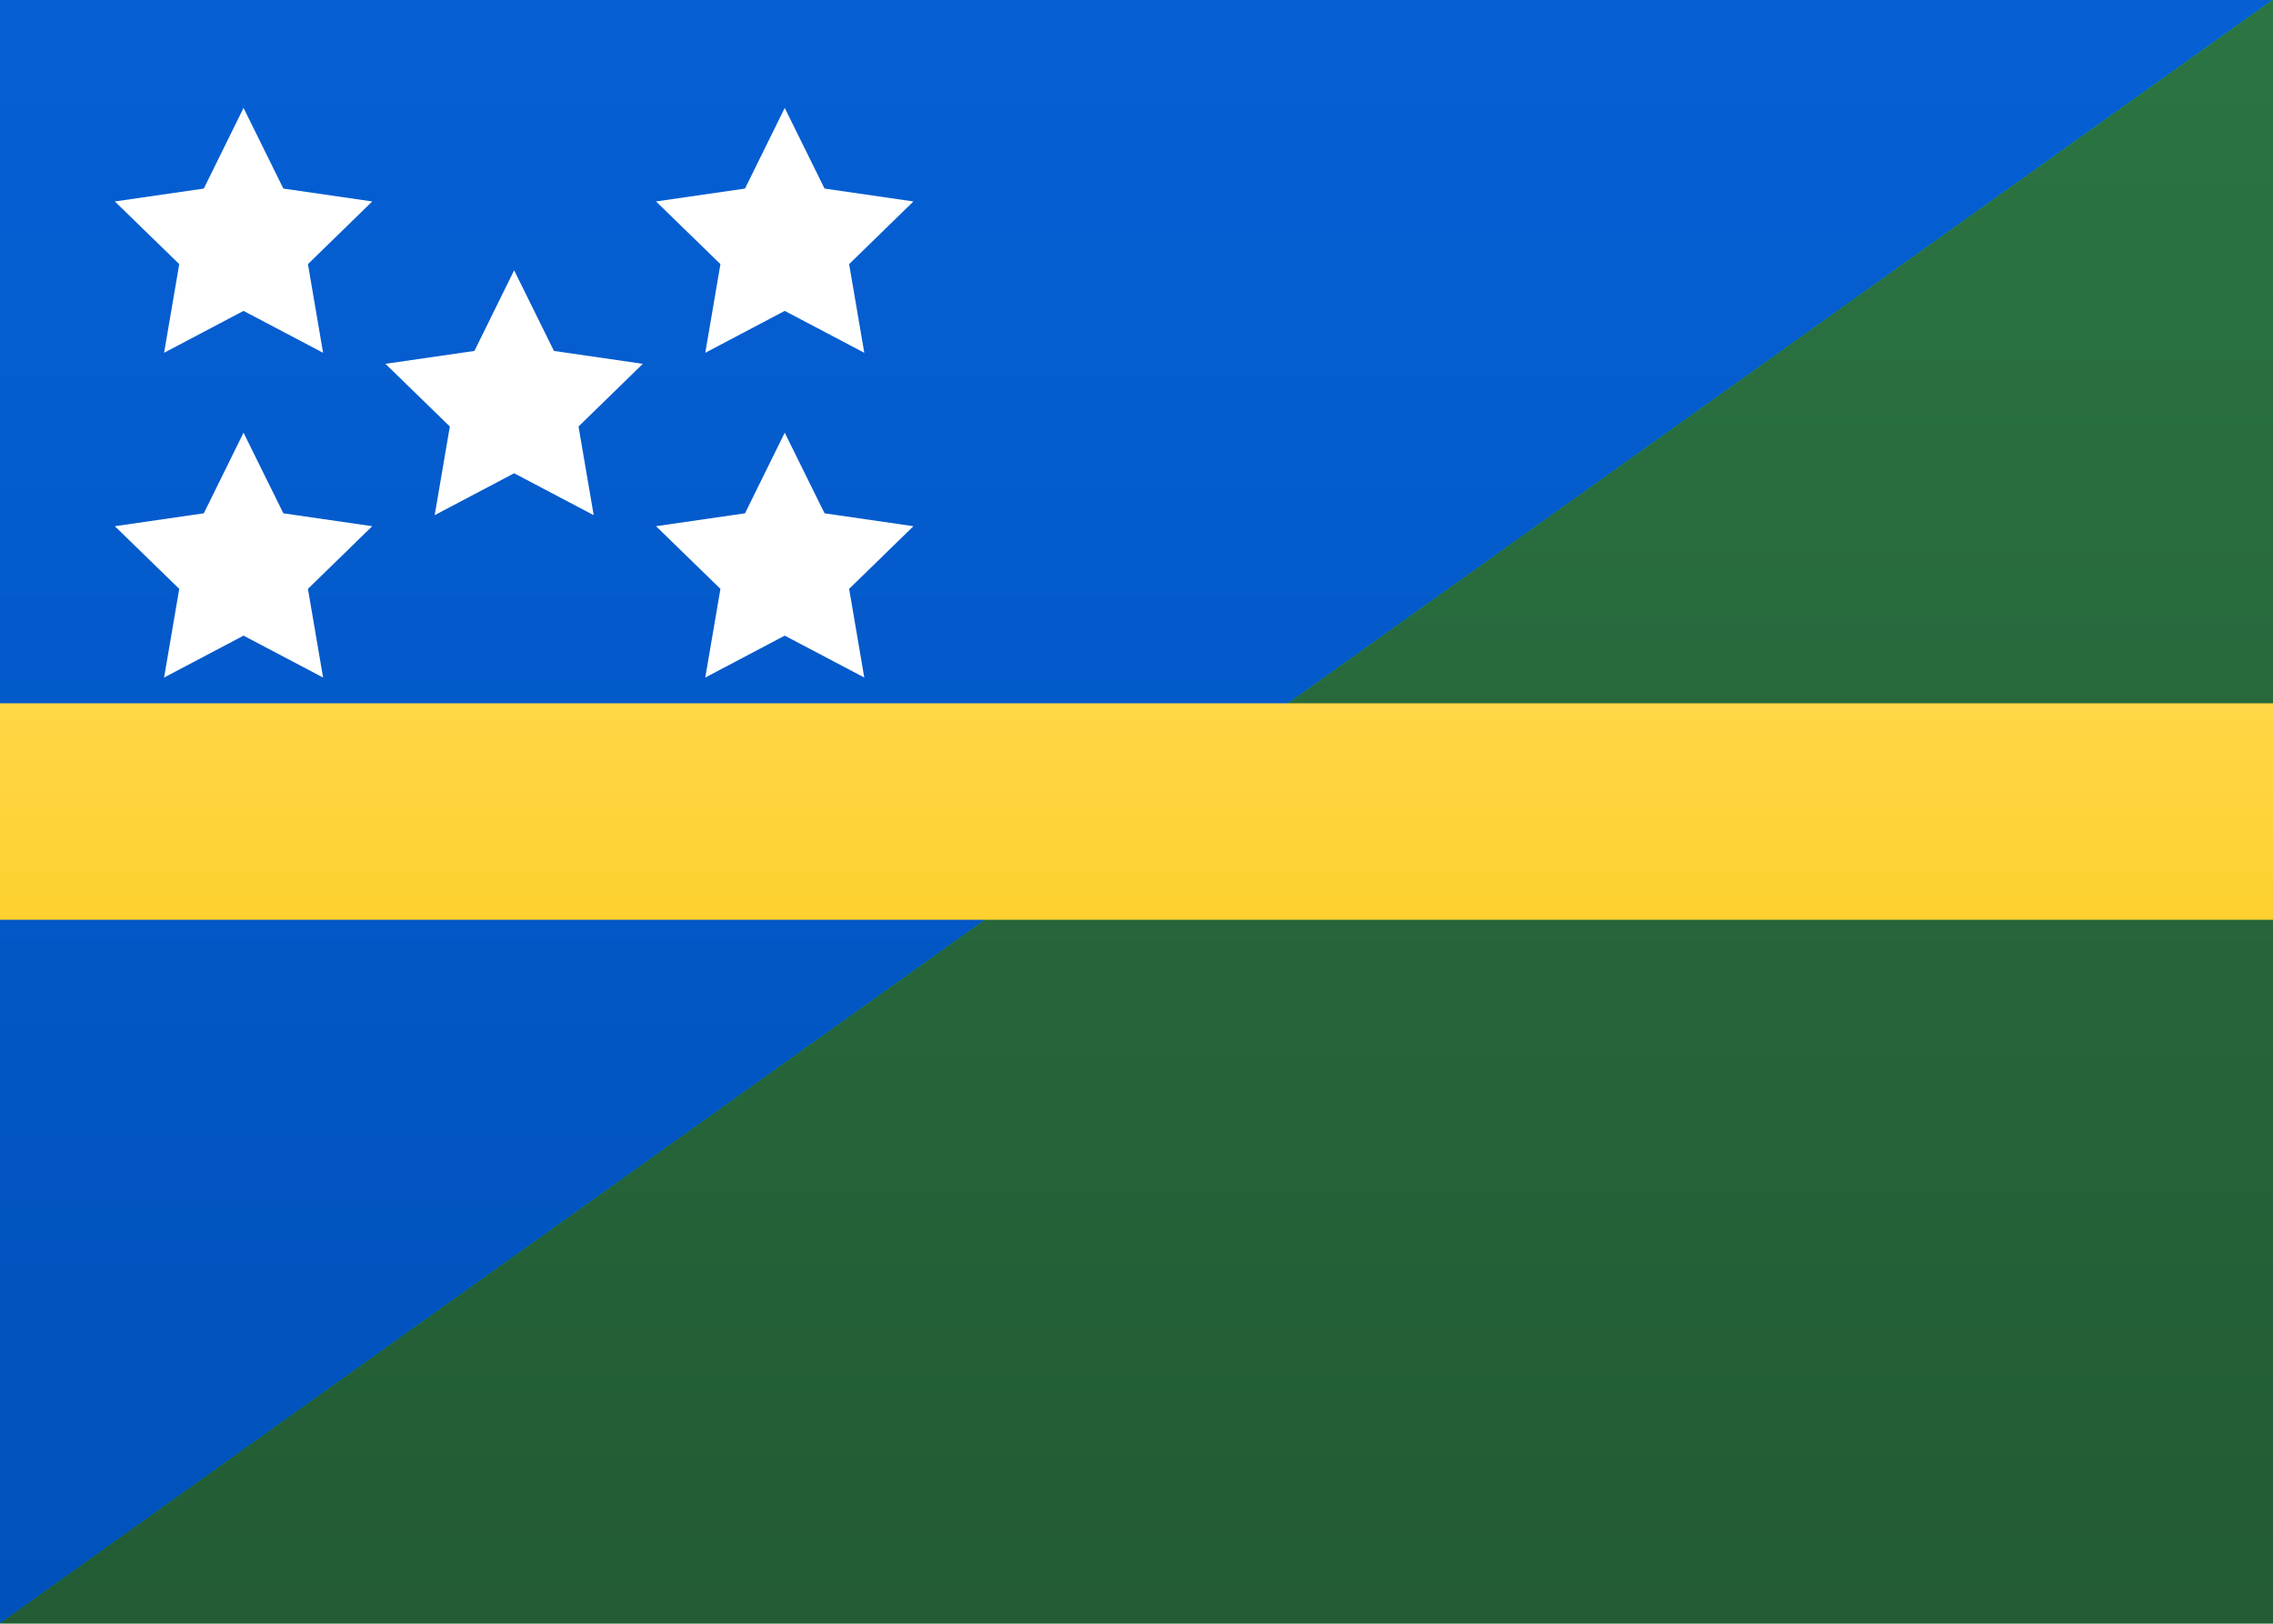
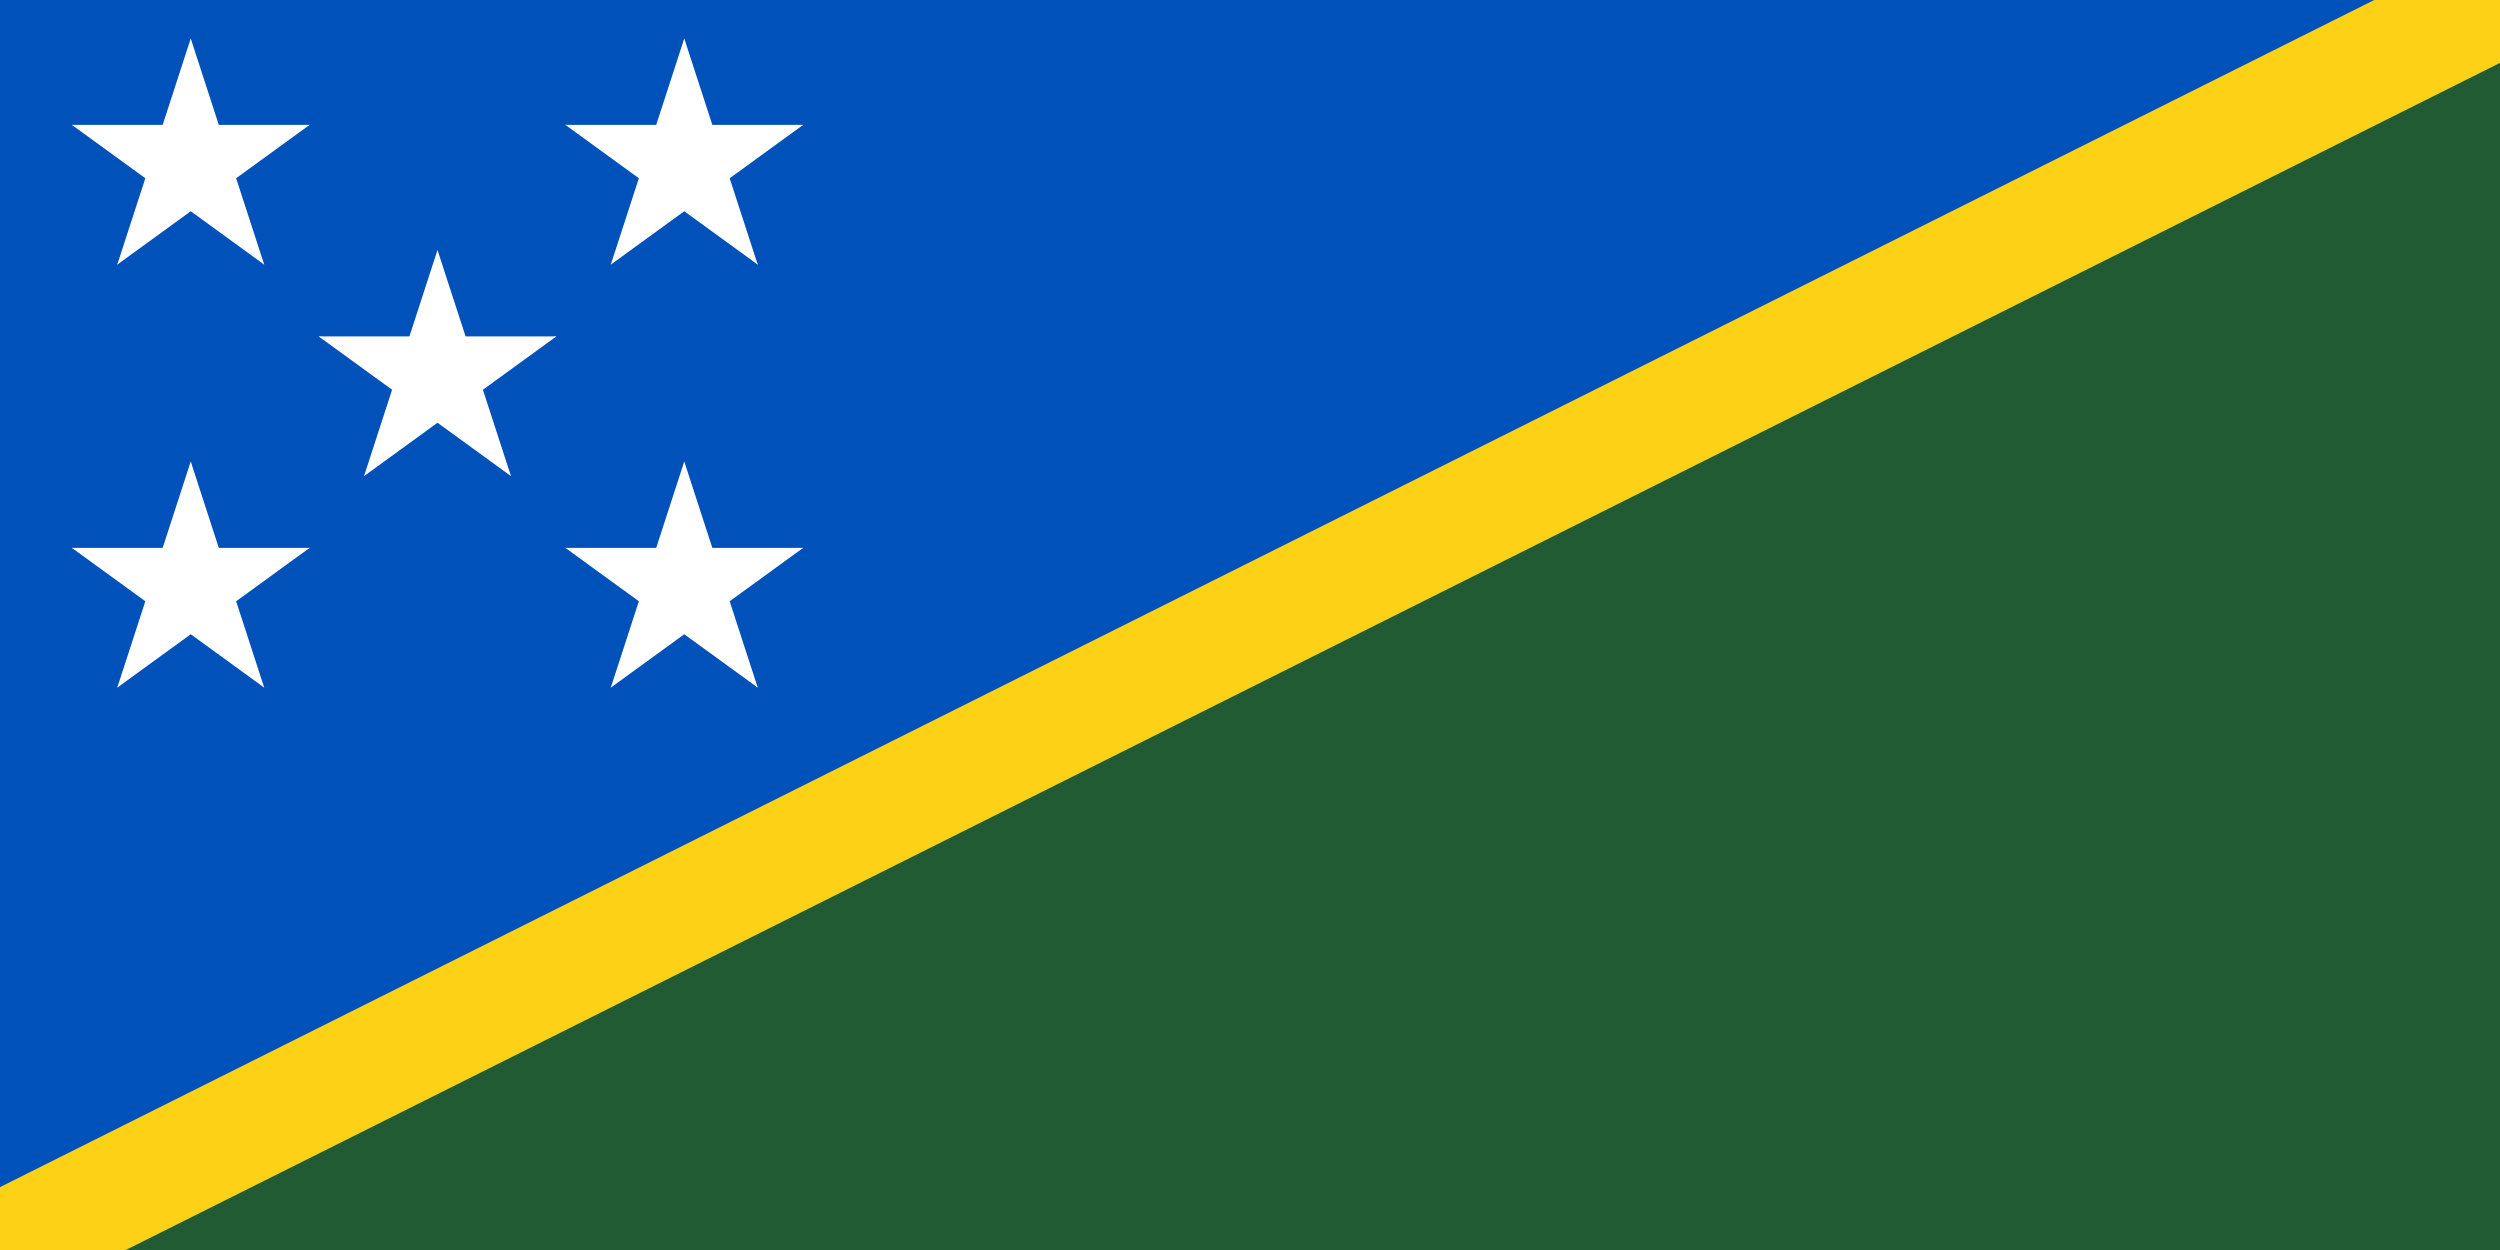
- <svg xmlns="http://www.w3.org/2000/svg" width="21px" height="15px" viewBox="0 0 21 15" version="1.1">
-   <defs>
-     <linearGradient x1="50%" y1="0%" x2="50%" y2="100%" id="linearGradient-1">
-       <stop stop-color="#FFFFFF" offset="0%" />
-       <stop stop-color="#F0F0F0" offset="100%" />
-     </linearGradient>
-     <linearGradient x1="50%" y1="0%" x2="50%" y2="100%" id="linearGradient-2">
-       <stop stop-color="#1DBE4F" offset="0%" />
-       <stop stop-color="#159B3F" offset="100%" />
-     </linearGradient>
-     <linearGradient x1="50%" y1="0%" x2="50%" y2="100%" id="linearGradient-3">
-       <stop stop-color="#0660D4" offset="0%" />
-       <stop stop-color="#0051BB" offset="100%" />
-     </linearGradient>
-     <linearGradient x1="50%" y1="0%" x2="50%" y2="100%" id="linearGradient-4">
-       <stop stop-color="#2C7442" offset="0%" />
-       <stop stop-color="#225B34" offset="100%" />
-     </linearGradient>
-     <linearGradient x1="50%" y1="0%" x2="50%" y2="100%" id="linearGradient-5">
-       <stop stop-color="#FFD646" offset="0%" />
-       <stop stop-color="#FED02F" offset="100%" />
-     </linearGradient>
-   </defs>
-   <g id="Symbols" stroke="none" stroke-width="1" fill="none" fill-rule="evenodd">
-     <g id="SB">
-       <rect id="FlagBackground" fill="url(#linearGradient-1)" x="0" y="0" width="21" height="15" />
-       <path d="M5.92,5.812 C5.92,5.673 5.998,5.482 6.101,5.379 L6.239,5.241 C6.339,5.141 6.342,4.982 6.239,4.879 L6.101,4.741 C6.001,4.641 5.92,4.453 5.92,4.308 L5.92,3.812 C5.92,3.673 6.027,3.56 6.172,3.56 L6.668,3.56 C6.807,3.56 6.92,3.667 6.92,3.812 L6.92,4.308 C6.92,4.447 6.966,4.468 7.036,4.328 L7.304,3.792 C7.368,3.664 7.538,3.56 7.668,3.56 L8.672,3.56 C8.809,3.56 8.92,3.676 8.92,3.81 L8.92,3.81 C8.92,3.948 8.813,4.06 8.668,4.06 L8.172,4.06 C8.033,4.06 7.92,4.176 7.92,4.31 L7.92,4.31 C7.92,4.448 8.027,4.56 8.172,4.56 L8.668,4.56 C8.807,4.56 8.92,4.668 8.92,4.805 L8.92,6.315 C8.92,6.45 8.813,6.56 8.668,6.56 L8.172,6.56 C8.033,6.56 7.92,6.453 7.92,6.308 L7.92,5.812 C7.92,5.673 8.036,5.56 8.17,5.56 L8.17,5.56 C8.308,5.56 8.42,5.444 8.42,5.31 L8.42,5.31 C8.42,5.172 8.313,5.06 8.168,5.06 L7.672,5.06 C7.533,5.06 7.42,5.178 7.42,5.308 L7.42,6.312 C7.42,6.449 7.304,6.56 7.17,6.56 L7.17,6.56 C7.032,6.56 6.92,6.453 6.92,6.308 L6.92,5.812 C6.92,5.673 6.804,5.56 6.67,5.56 L6.67,5.56 C6.532,5.56 6.42,5.667 6.42,5.812 L6.42,6.308 C6.42,6.447 6.304,6.56 6.17,6.56 L6.17,6.56 C6.032,6.56 5.92,6.453 5.92,6.308 L5.92,5.812 Z" id="Rectangle-456" fill="url(#linearGradient-1)" />
-       <rect id="Mask-Copy" fill="url(#linearGradient-2)" x="0" y="-0.003" width="21" height="15" />
-       <polygon id="Rectangle-253" fill="url(#linearGradient-3)" points="0 -0.003 21 -0.003 0 14.997" />
-       <polygon id="Rectangle-253" fill="url(#linearGradient-4)" transform="translate(10.50024, 7.497335) scale(-1, 1) translate(-10.50024, -7.497335) " points="0 -0.003 21 14.997 0 14.997" />
-       <rect id="Rectangle-2" fill="url(#linearGradient-5)" x="-4" y="6.497" width="29" height="2" />
-       <path d="M2.25,2.872 L1.516,3.259 L1.656,2.44 L1.061,1.861 L1.883,1.742 L2.25,0.997 L2.618,1.742 L3.439,1.861 L2.845,2.44 L2.985,3.259 L2.25,2.872 Z M7.25,2.872 L6.516,3.259 L6.656,2.44 L6.061,1.861 L6.883,1.742 L7.25,0.997 L7.618,1.742 L8.439,1.861 L7.845,2.44 L7.985,3.259 L7.25,2.872 Z M7.25,5.872 L6.516,6.259 L6.656,5.44 L6.061,4.861 L6.883,4.742 L7.25,3.997 L7.618,4.742 L8.439,4.861 L7.845,5.44 L7.985,6.259 L7.25,5.872 Z M2.25,5.872 L1.516,6.259 L1.656,5.44 L1.061,4.861 L1.883,4.742 L2.25,3.997 L2.618,4.742 L3.439,4.861 L2.845,5.44 L2.985,6.259 L2.25,5.872 Z M4.75,4.372 L4.016,4.759 L4.156,3.94 L3.561,3.361 L4.383,3.242 L4.75,2.497 L5.118,3.242 L5.939,3.361 L5.345,3.94 L5.485,4.759 L4.75,4.372 Z" id="Star-2" fill="#FFFFFF" />
+ <svg xmlns="http://www.w3.org/2000/svg" xmlns:xlink="http://www.w3.org/1999/xlink" width="800" height="400">
+   <path d="M0,400V0H800z" fill="#0051ba" />
+   <path d="M0,400H800V0z" fill="#215b33" />
+   <path d="M0,400 800,0" stroke="#fcd116" stroke-width="36" />
+   <g transform="translate(140,120)">
+     <g id="s" fill="#fff">
+       <g id="f">
+         <g id="t">
+           <path id="o" d="M0,-40V0H20z" transform="rotate(18,0,-40)" />
+           <use xlink:href="#o" transform="scale(-1,1)" />
+         </g>
+         <use xlink:href="#t" transform="rotate(72)" />
+       </g>
+       <use xlink:href="#t" transform="rotate(-72)" />
+       <use xlink:href="#f" transform="rotate(144)" />
    </g>
+     <g id="s2" transform="rotate(40.6)">
+       <use id="s1" xlink:href="#s" x="-104" transform="rotate(-40.6,-104,0)" />
+       <use xlink:href="#s1" x="208" />
+     </g>
+     <use xlink:href="#s2" transform="scale(-1,1)" />
  </g>
</svg>
